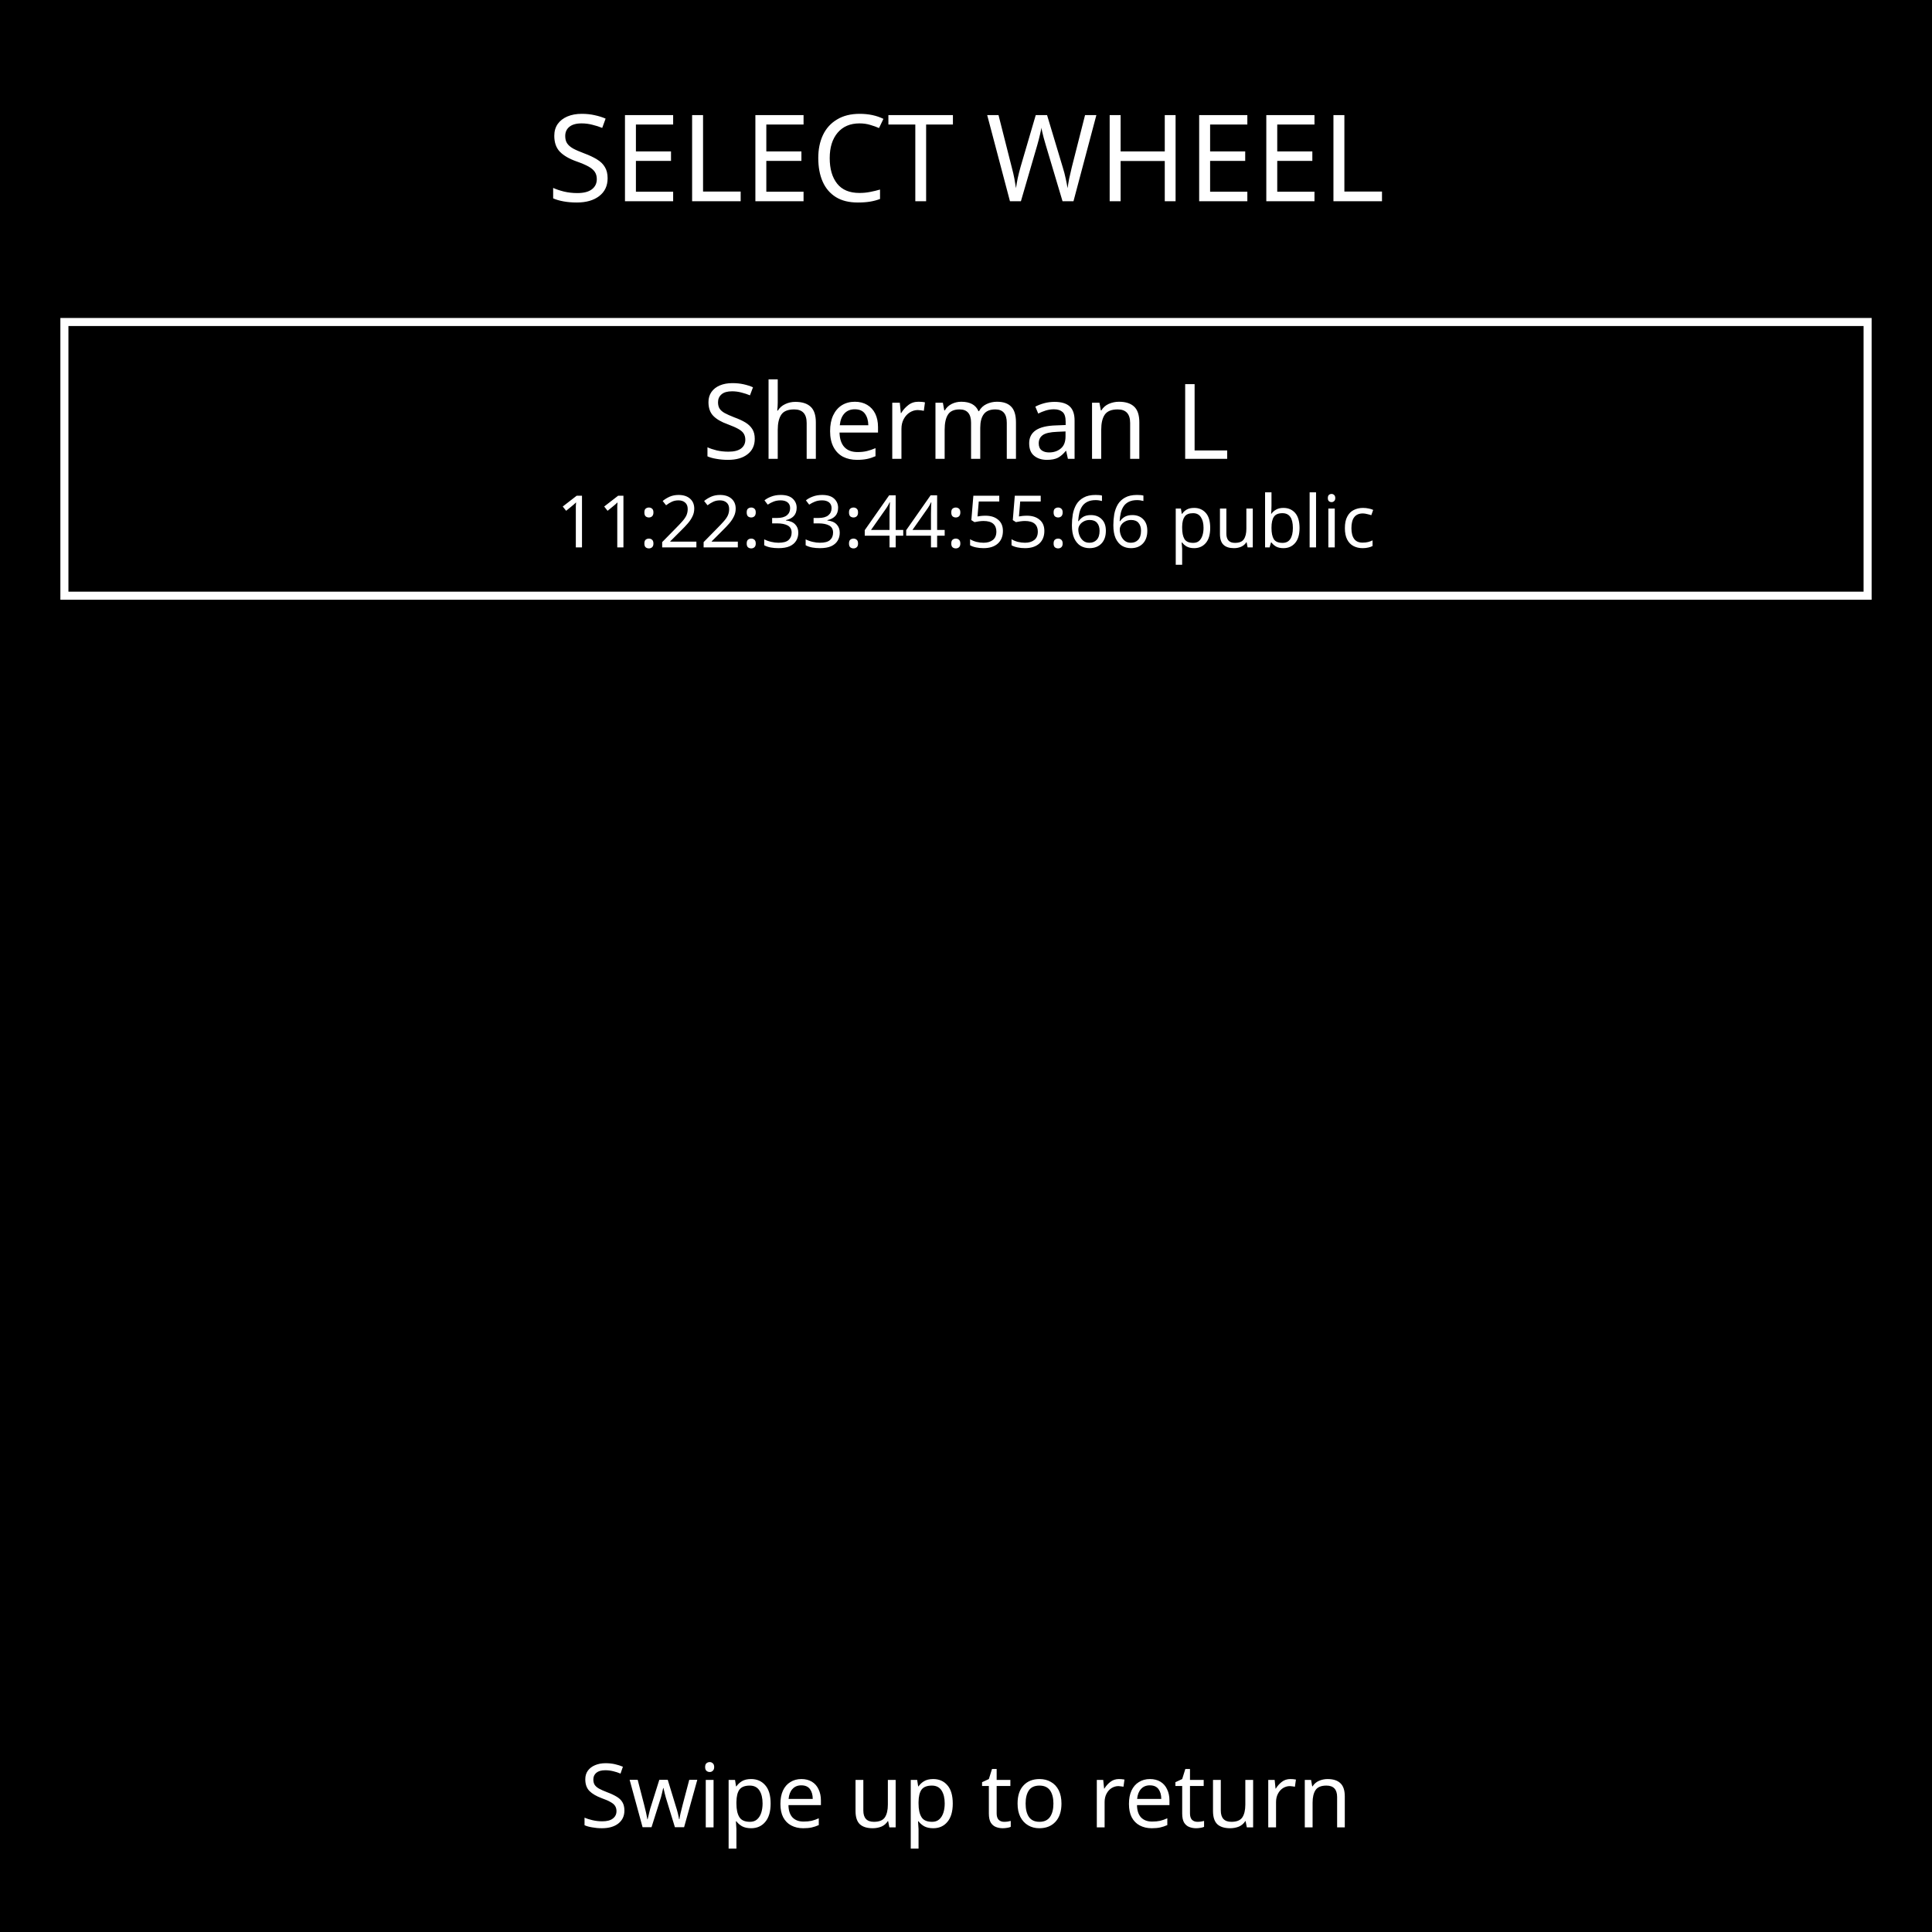
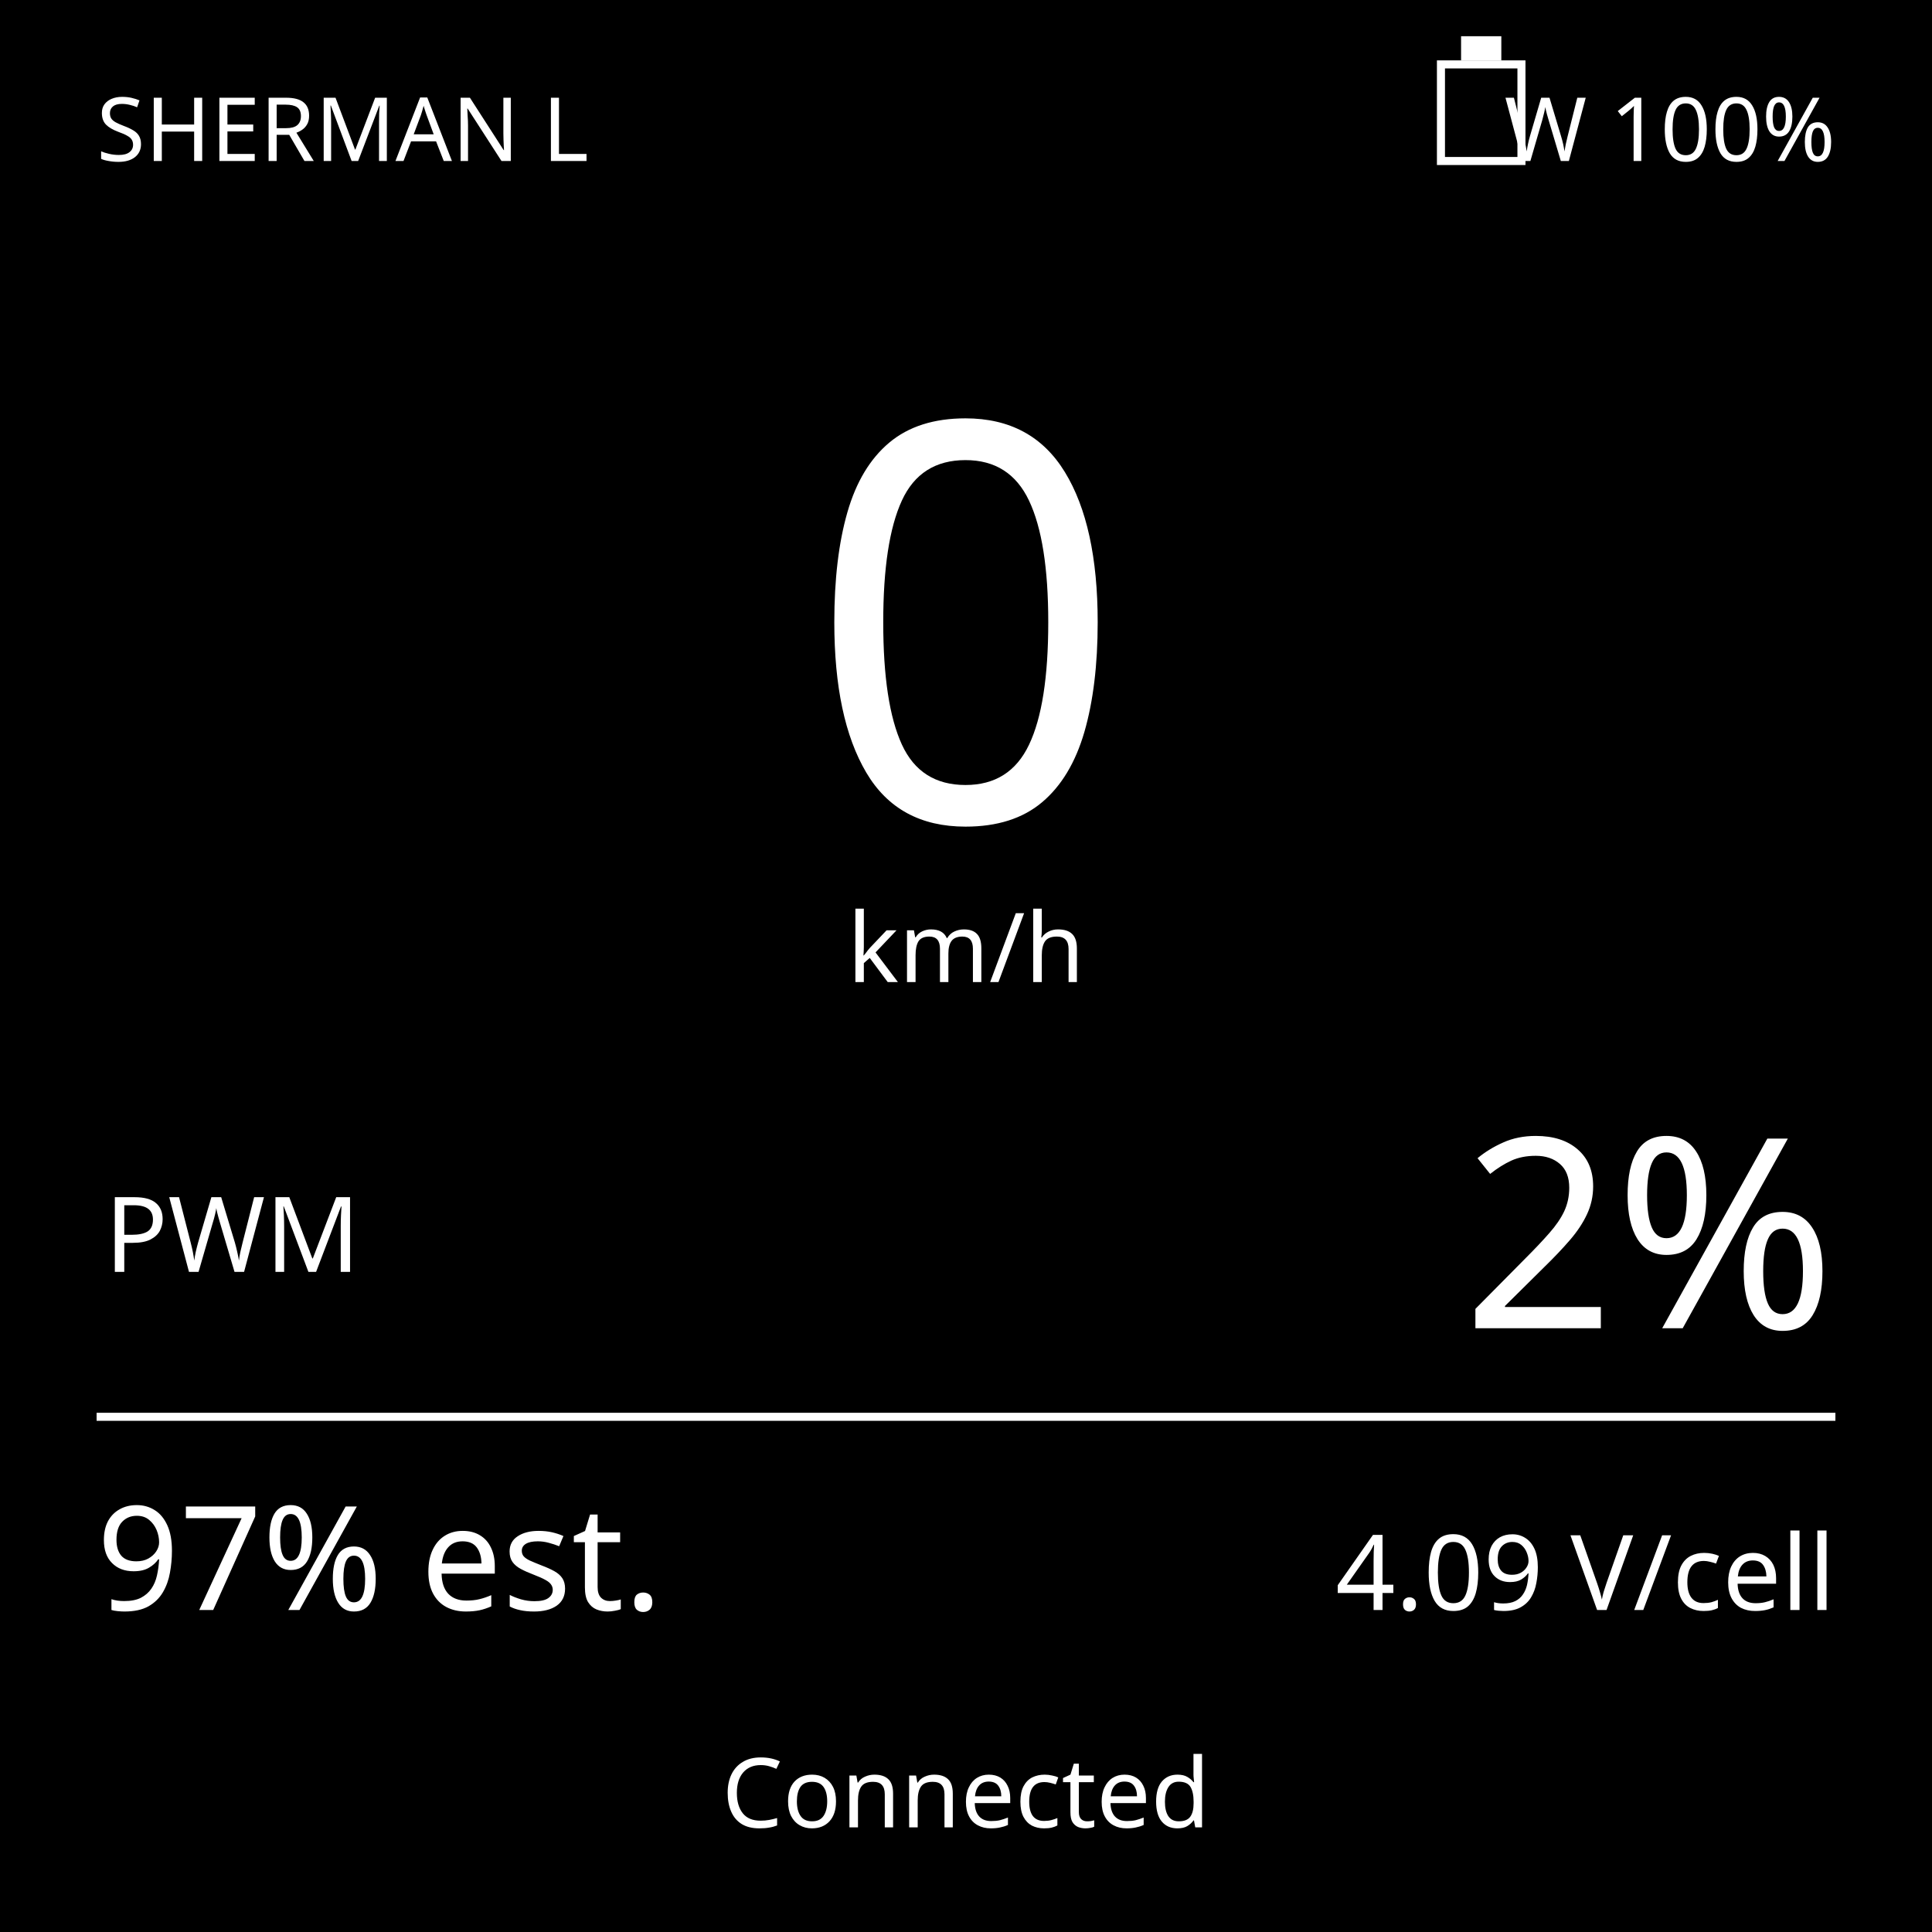
<svg xmlns="http://www.w3.org/2000/svg" width="240" height="240" viewBox="0 0 240 240">
  <rect width="240" height="240" fill="black" />
  <g fill="white" font-family="sans-serif">
-     <text x="120" y="25" font-size="15" text-anchor="middle">SELECT WHEEL</text>
-     <rect x="8" y="40" width="224" height="34" fill="none" stroke="white" />
-     <text x="120" y="57" font-size="13" text-anchor="middle">Sherman L</text>
-     <text x="120" y="68" font-size="9" text-anchor="middle">11:22:33:44:55:66 public</text>
-     <text x="120" y="227" font-size="11" text-anchor="middle">Swipe up to return</text>
+     <text x="12" y="20" font-size="11" text-anchor="start">SHERMAN L</text>
+     <text x="228" y="20" font-size="11" text-anchor="end">W 100%</text>
+     <rect x="179" y="8" width="10" height="12" fill="none" stroke="white" />
+     <rect x="182" y="5" width="4" height="2" fill="white" stroke="white" />
+     <text x="120" y="102" font-size="69" text-anchor="middle">0</text>
+     <text x="120" y="122" font-size="12" text-anchor="middle">km/h</text>
+     <text x="13" y="158" font-size="13" text-anchor="start">PWM</text>
+     <text x="228" y="165" font-size="33" text-anchor="end">2%</text>
+     <line x1="12" y1="176" x2="228" y2="176" stroke="white" />
+     <text x="12" y="200" font-size="18" text-anchor="start">97% est.</text>
+     <text x="228" y="200" font-size="13" text-anchor="end">4.09 V/cell</text>
+     <text x="120" y="227" font-size="12" text-anchor="middle">Connected</text>
  </g>
</svg>
